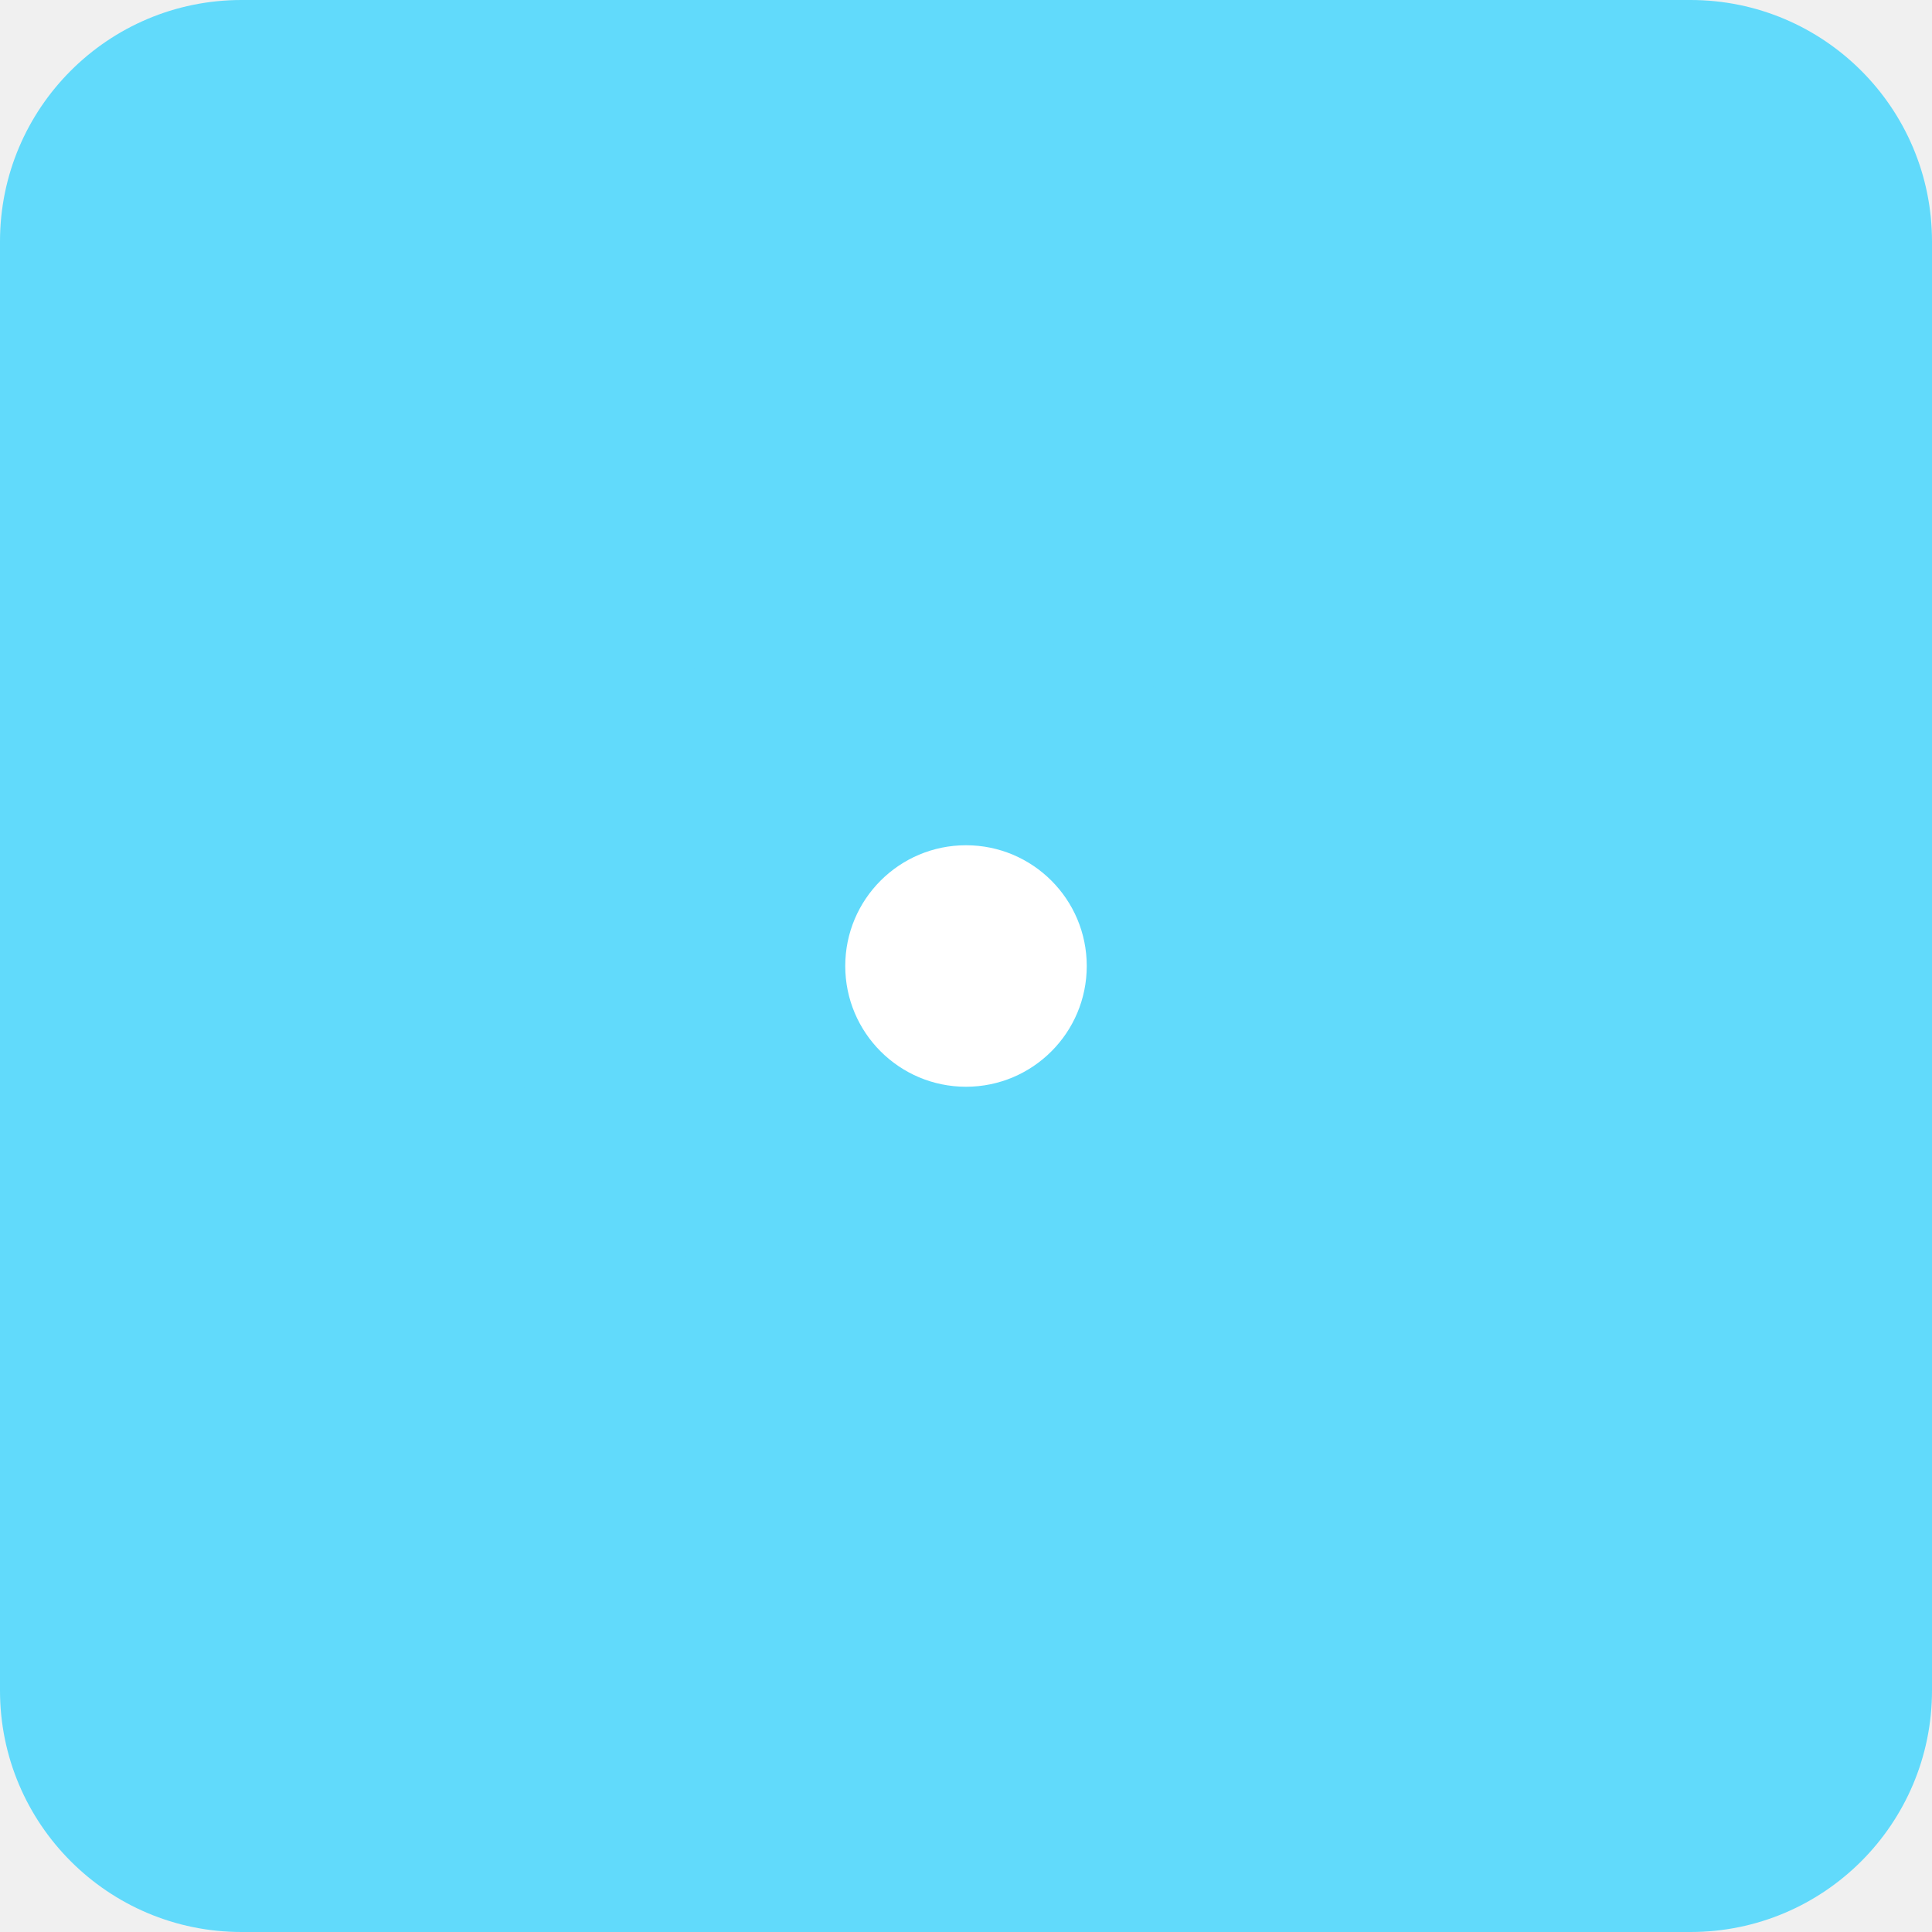
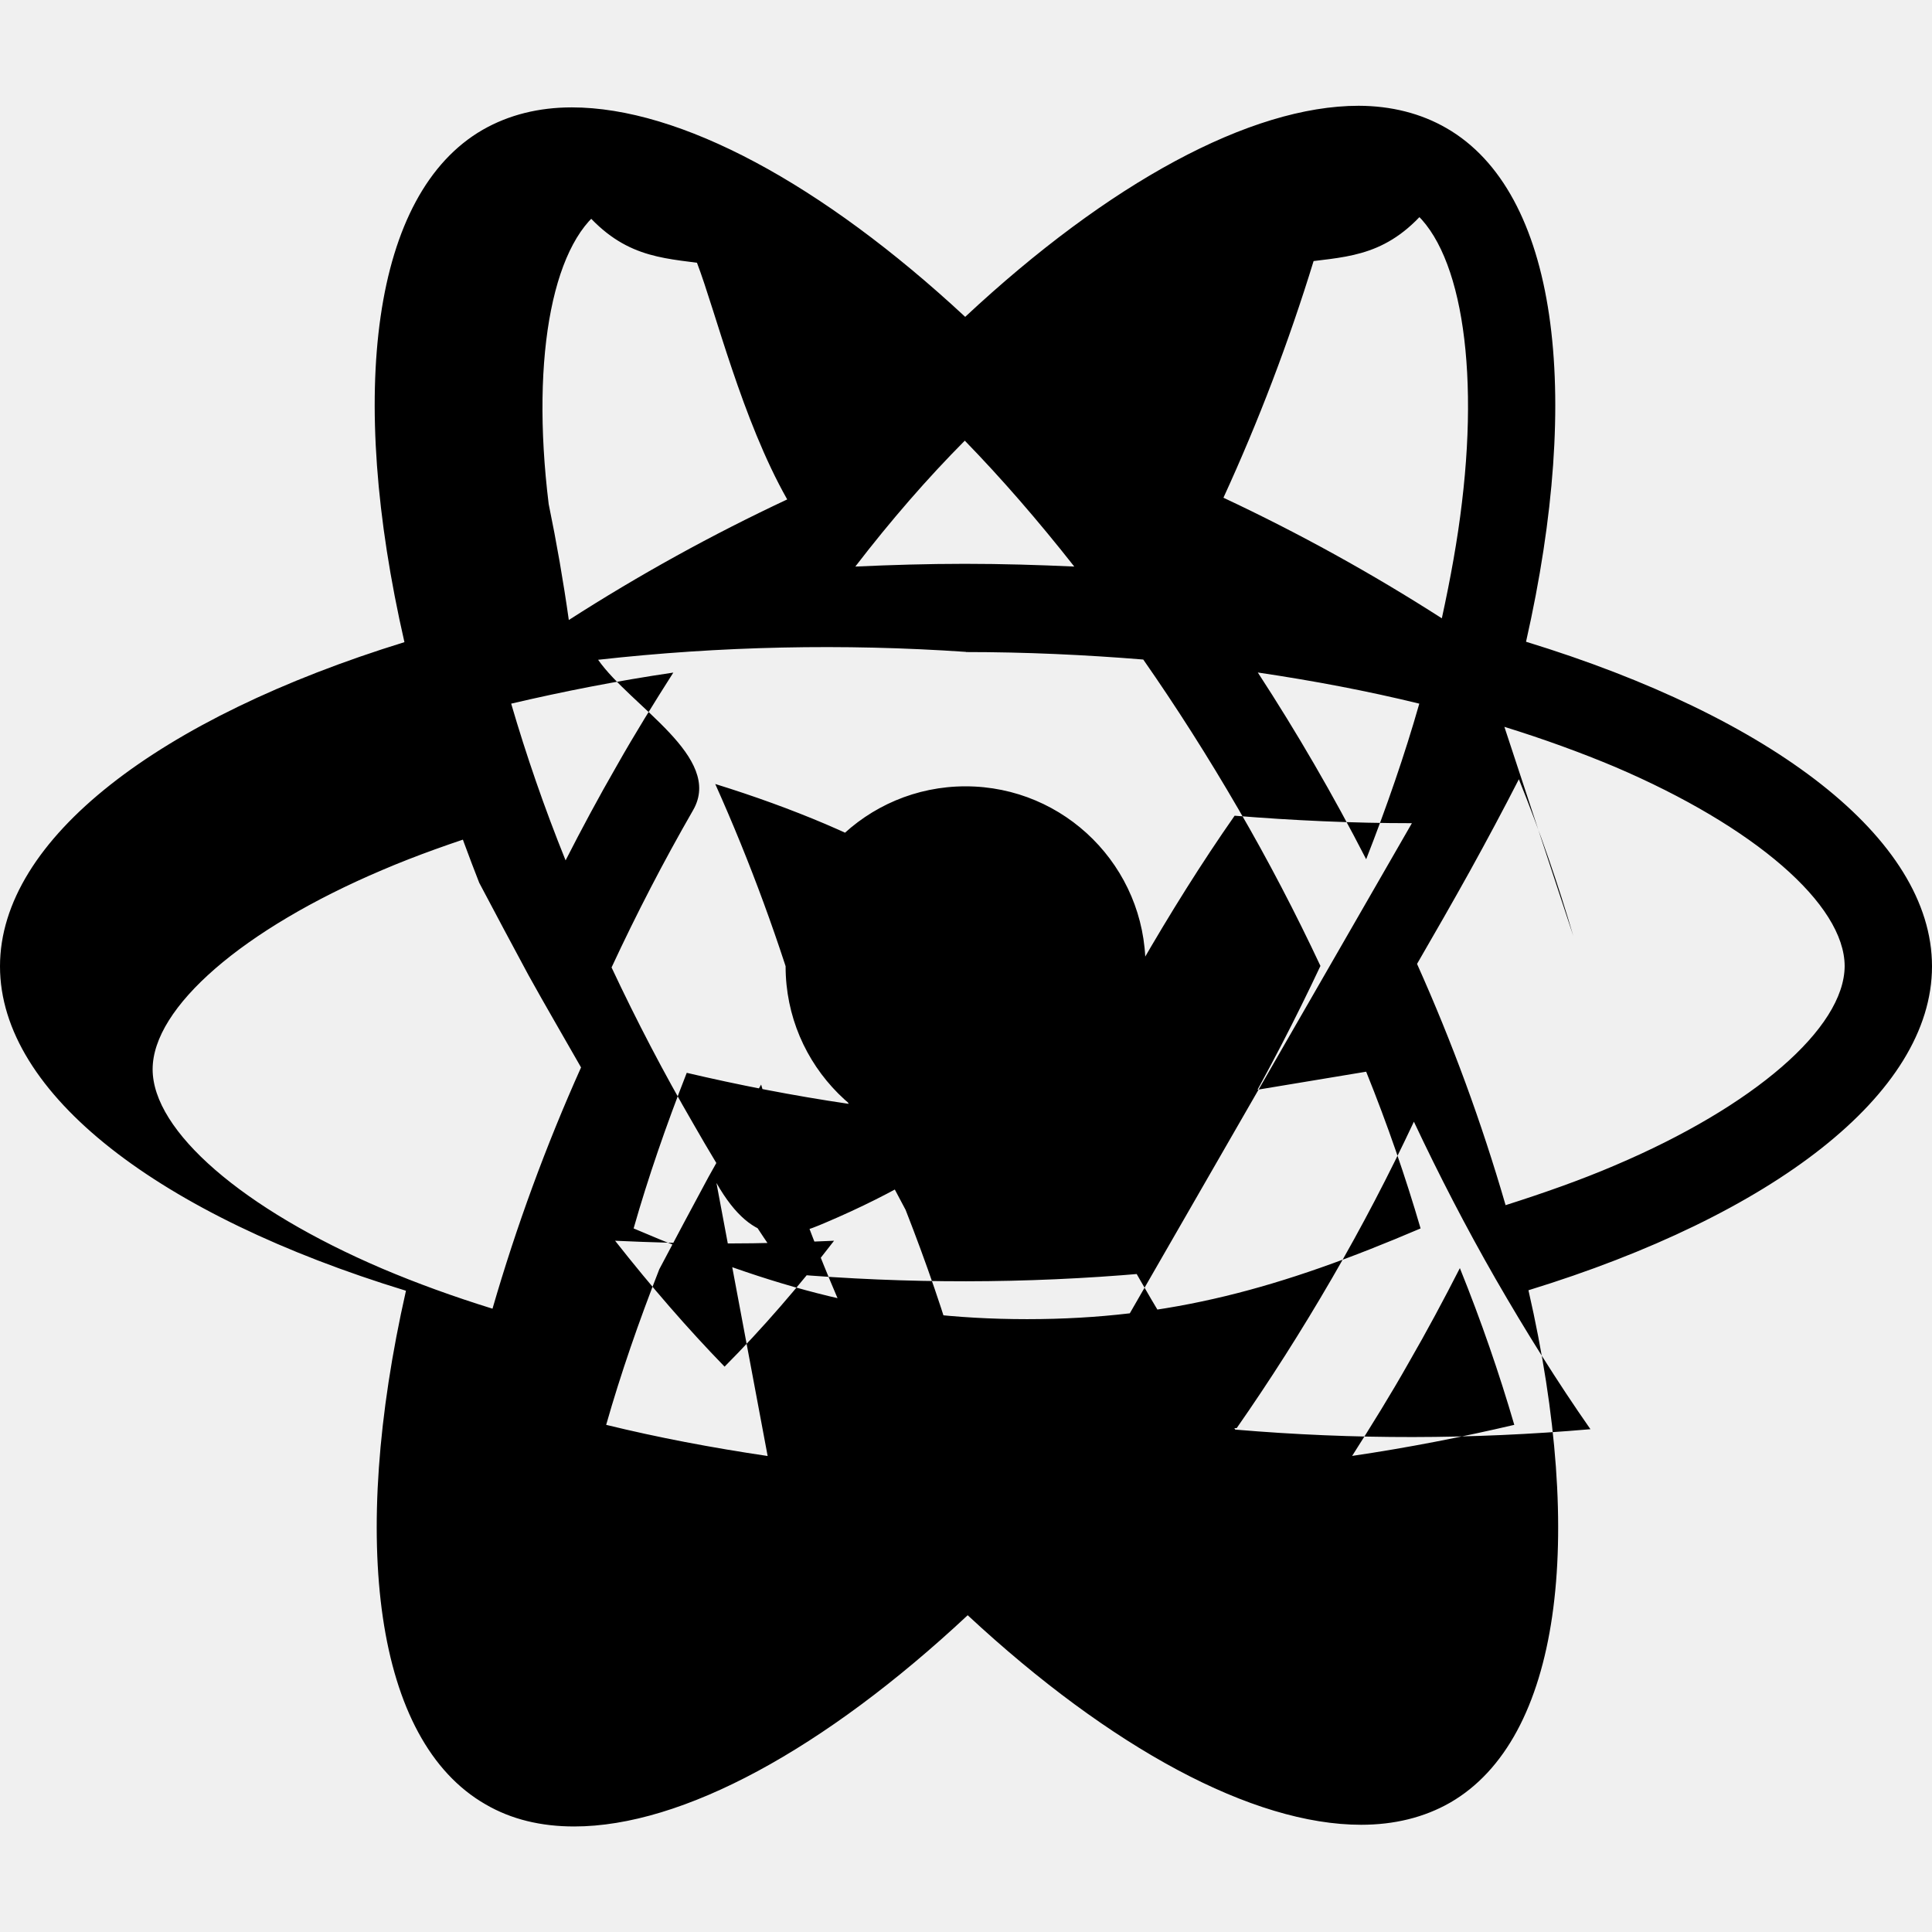
- <svg xmlns="http://www.w3.org/2000/svg" width="64" height="64" viewBox="0 0 64 64" fill="none">
-   <rect width="64" height="64" rx="8" fill="#61DAFB" />
-   <circle cx="32" cy="32" r="8" fill="#61DAFB" />
-   <path d="M16 32C16 32 22 20 32 20S48 32 48 32S42 44 32 44S16 32 16 32Z" stroke="#61DAFB" stroke-width="2" fill="none" />
-   <path d="M32 16V48" stroke="#61DAFB" stroke-width="2" />
-   <path d="M16 32H48" stroke="#61DAFB" stroke-width="2" />
-   <circle cx="32" cy="32" r="4" fill="#FFFFFF" />
+ <svg xmlns="http://www.w3.org/2000/svg" viewBox="0 0 24 24" fill="currentColor">
+   <path d="M14.23 12.004a2.236 2.236 0 0 1-2.235 2.236 2.236 2.236 0 0 1-2.236-2.236 2.236 2.236 0 0 1 2.235-2.236 2.236 2.236 0 0 1 2.236 2.236zm2.648-10.69c-1.346 0-3.107.96-4.888 2.622-1.78-1.653-3.542-2.602-4.887-2.602-.41 0-.783.093-1.106.278-1.375.793-1.683 3.264-.973 6.365C1.98 8.917 0 10.42 0 12.004c0 1.59 1.99 3.097 5.043 4.03-.704 3.113-.39 5.588.988 6.38.32.187.69.275 1.102.275 1.345 0 3.107-.96 4.888-2.624 1.78 1.654 3.542 2.603 4.887 2.603.41 0 .783-.09 1.106-.275 1.374-.792 1.683-3.263.973-6.365C22.02 15.096 24 13.59 24 12.004c0-1.59-1.99-3.097-5.043-4.032.704-3.11.39-5.587-.988-6.38-.318-.184-.688-.277-1.092-.278zm-.005 1.09v.006c.225 0 .406.044.558.127.666.382.955 1.835.73 3.704-.054.46-.142.945-.25 1.44a23.476 23.476 0 0 0-2.713-1.498 23.8 23.8 0 0 0 1.12-2.94c.545-.066 1.035-.106 1.555-.84zm-9.77.02c.52.73 1.01.77 1.555.84.23.6.56 1.95 1.121 2.94a23.4 23.4 0 0 0-2.713 1.498 23.154 23.154 0 0 0-.25-1.44c-.23-1.869.064-3.322.73-3.704.147-.083.328-.127.558-.127v-.007zm4.882 3.05c.455.468.91.992 1.36 1.564-.44-.02-.89-.034-1.36-.034-.47 0-.92.014-1.36.034.44-.572.895-1.096 1.36-1.564zM12 8.1c.74 0 1.477.034 2.202.093.406.582.802 1.203 1.183 1.86.372.64.71 1.29 1.018 1.946-.308.655-.646 1.31-1.013 1.95-.38.66-.773 1.288-1.18 1.87a25.64 25.64 0 0 1-4.412.005 23.01 23.01 0 0 1-1.183-1.86c-.372-.64-.71-1.29-1.018-1.946a25.17 25.17 0 0 1 1.013-1.954c.38-.66-.773-1.286-1.18-1.868A25.45 25.45 0 0 1 12 8.098zm-3.635.254c-.24.377-.48.763-.704 1.16-.225.39-.435.782-.635 1.174-.265-.656-.49-1.31-.676-1.947.64-.15 1.315-.283 2.015-.386zm7.26 0c.695.103 1.365.23 2.006.387-.18.632-.405 1.282-.66 1.933a25.952 25.952 0 0 0-1.346-2.32zm3.063.675c.484.15.944.317 1.375.498 1.732.74 2.852 1.708 2.852 2.476-.005.768-1.125 1.74-2.857 2.475-.42.18-.88.342-1.355.493a22.87 22.87 0 0 0-1.1-2.997c.22-.38.44-.763.655-1.15.21-.38.415-.763.61-1.144.265.656.49 1.31.676 1.947zm-13.395.004c.18.632.405 1.282.66 1.933.2.38.405.763.61 1.144.21.38.435.763.655 1.15a22.918 22.918 0 0 0-1.1 2.997c-.484-.15-.944-.317-1.37-.498-1.732-.74-2.852-1.708-2.852-2.476 0-.768 1.12-1.74 2.852-2.475.42-.18.88-.342 1.355-.493zm11.678 4.28c.265.656.49 1.31.676 1.947-1.732.74-3.107 1.127-4.888 1.127-1.78 0-3.156-.387-4.888-1.127.18-.632.405-1.282.66-1.933.64.15 1.315.283 2.015.386.695-.103 1.365-.23 2.006-.387.64.15 1.315.283 2.015.386zm-9.33 2.1c.44.02.89.034 1.36.034.47 0 .92-.014 1.36-.034-.44.572-.895 1.096-1.36 1.564-.455-.468-.91-.992-1.36-1.564zm5.52 2.42c.74 0 1.477-.034 2.202-.093.406-.582.802-1.203 1.183-1.86.372-.64.71-1.29 1.018-1.946.308.655.646 1.31 1.013 1.95.38.66.773 1.288 1.18 1.87a25.64 25.64 0 0 1-4.412.005 23.01 23.01 0 0 1-1.183-1.86c-.372-.64-.71-1.29-1.018-1.946.308-.655.646-1.31 1.013-1.95.38-.66.773-1.288 1.18-1.87.725.059 1.462.093 2.202.093zm3.635.254c.24-.377.48-.763.704-1.16.225-.39.435-.782.635-1.174.265.656.49 1.31.676 1.947-.64.15-1.315.283-2.015.386zm-7.26 0c-.695-.103-1.365-.23-2.006-.387.18-.632.405-1.282.66-1.933.2-.38.405-.763.61-1.144.21-.38.435-.763.655-1.15a22.87 22.87 0 0 0 1.1 2.997c.42.18.88.342 1.355.493-.18-.632-.405-1.282-.66-1.933-.2-.38-.405-.763-.61-1.144-.21-.38-.435-.763-.655-1.15a22.918 22.918 0 0 0-1.1-2.997c.484.15.944.317 1.37.498 1.732.74 2.852 1.708 2.852 2.476 0 .768-1.12 1.74-2.852 2.475-.42.18-.88.342-1.355-.493z" />
</svg>
